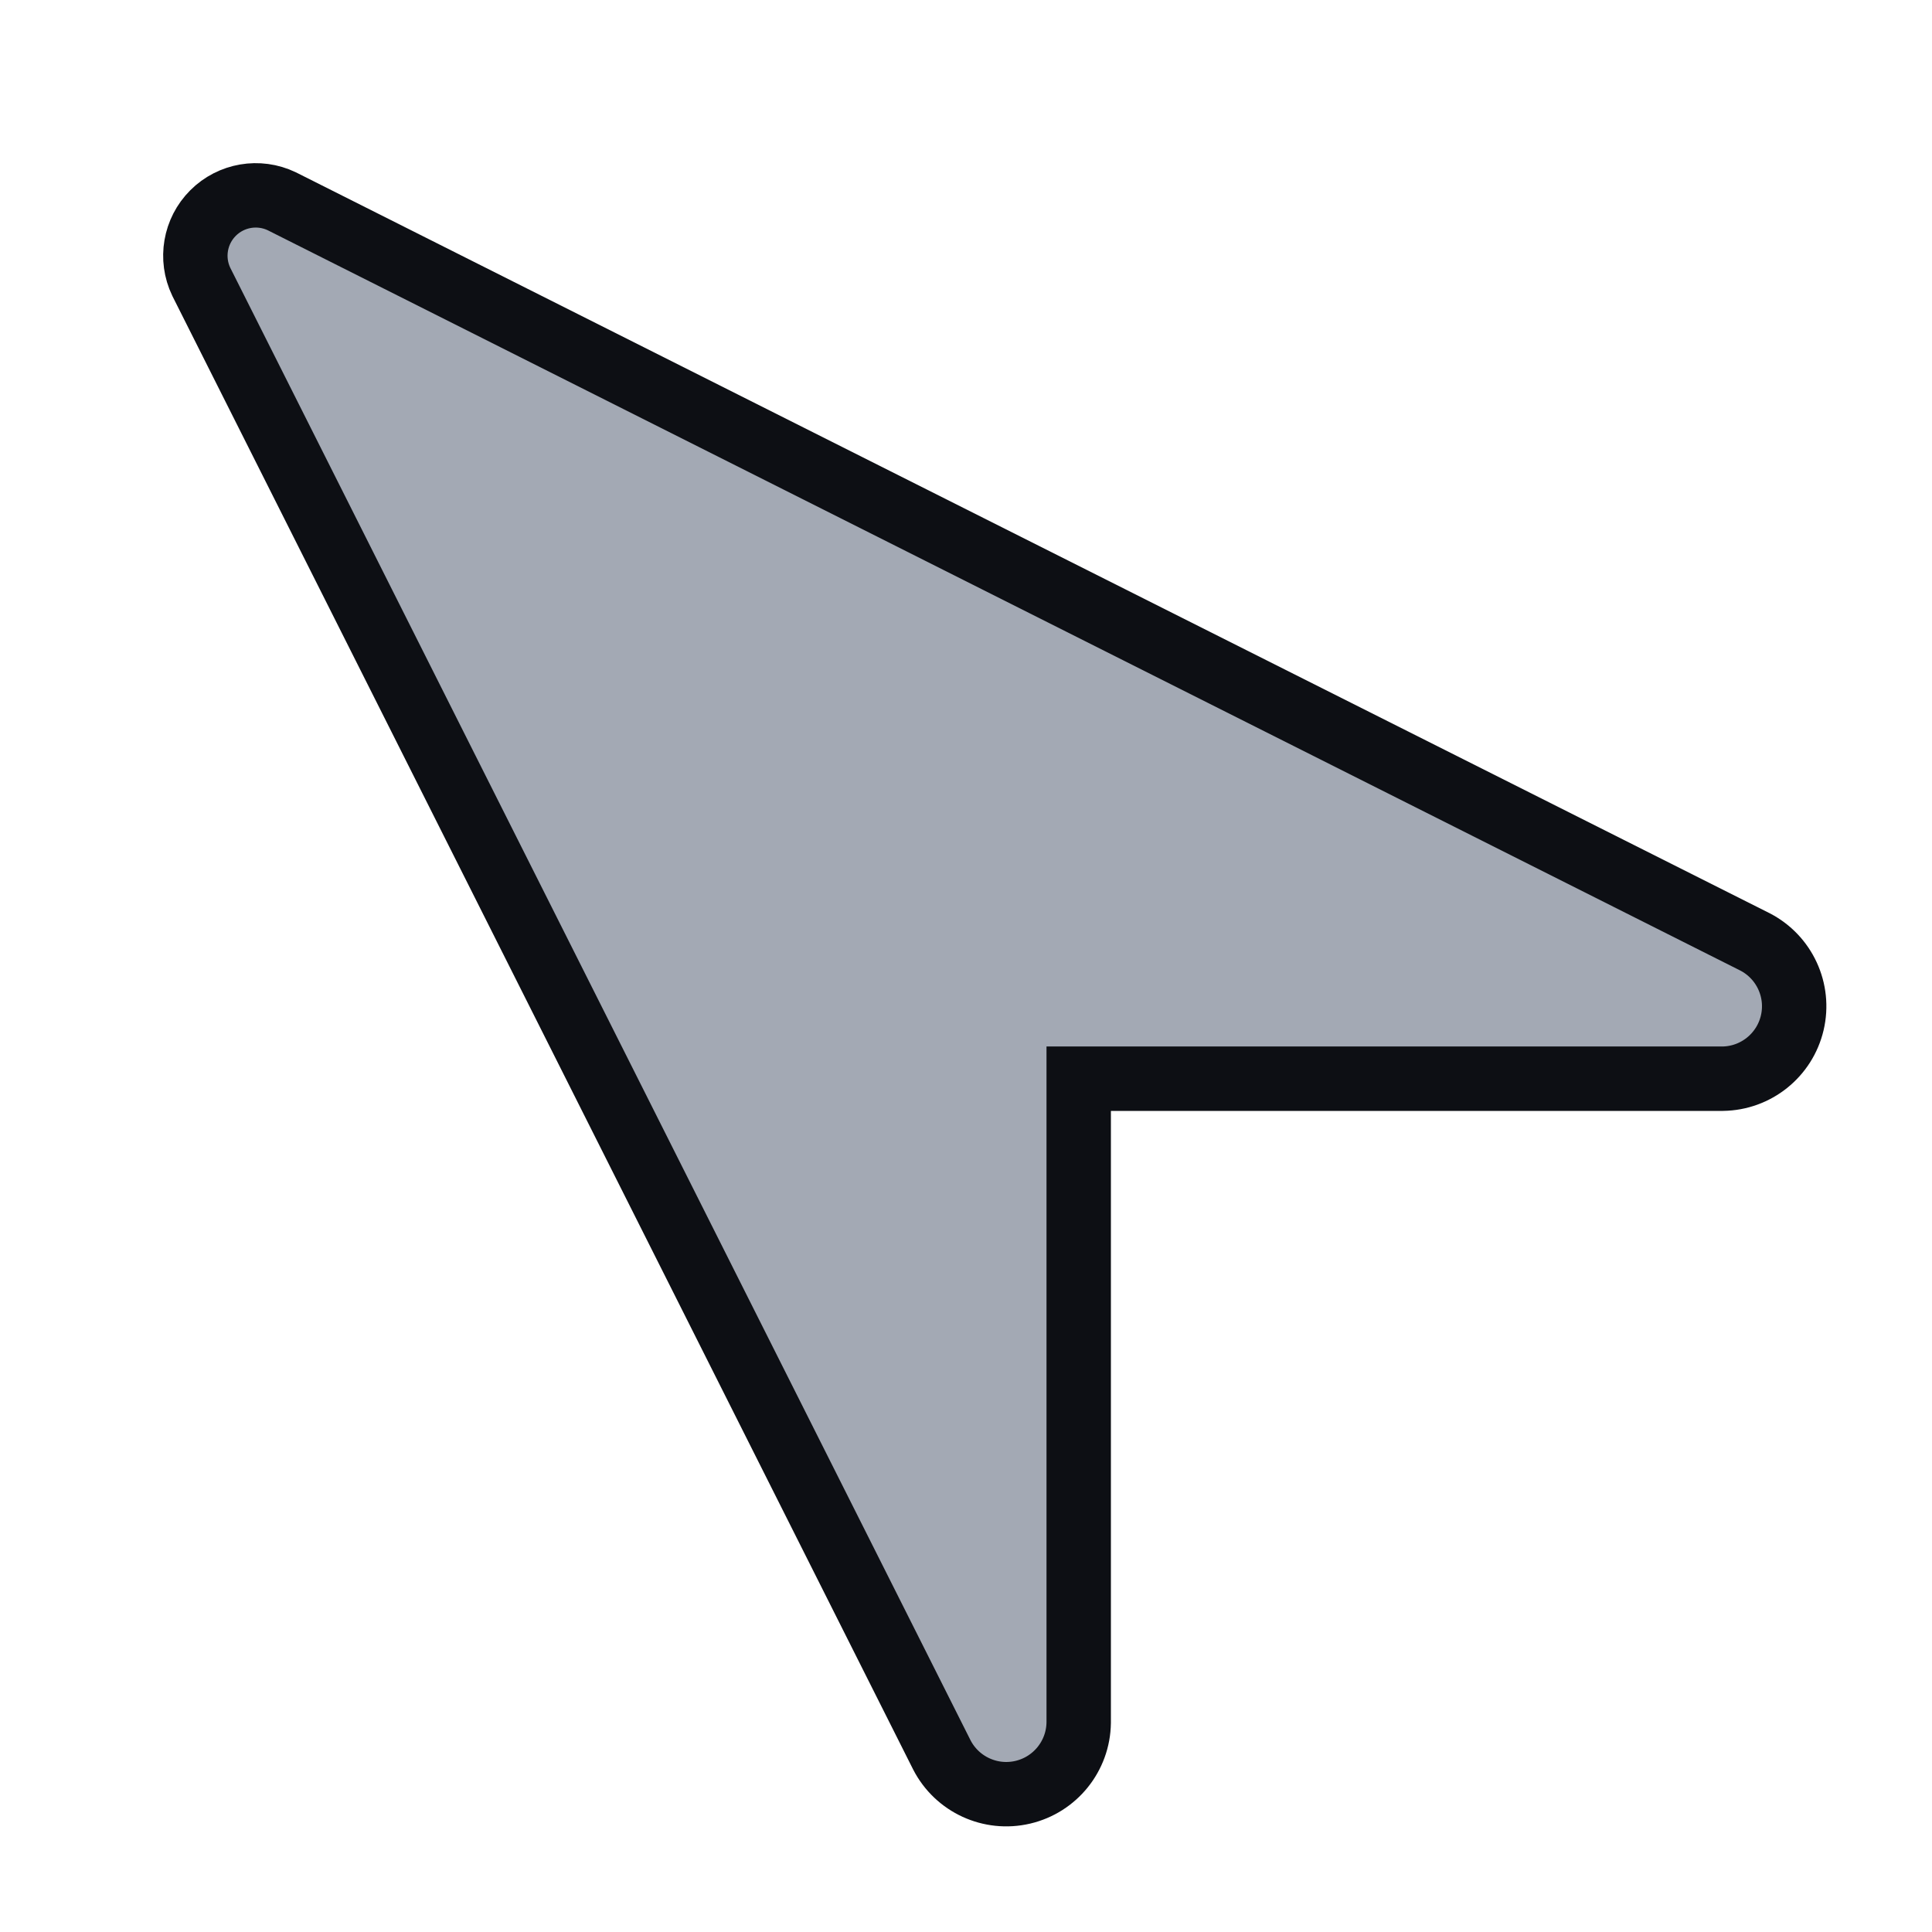
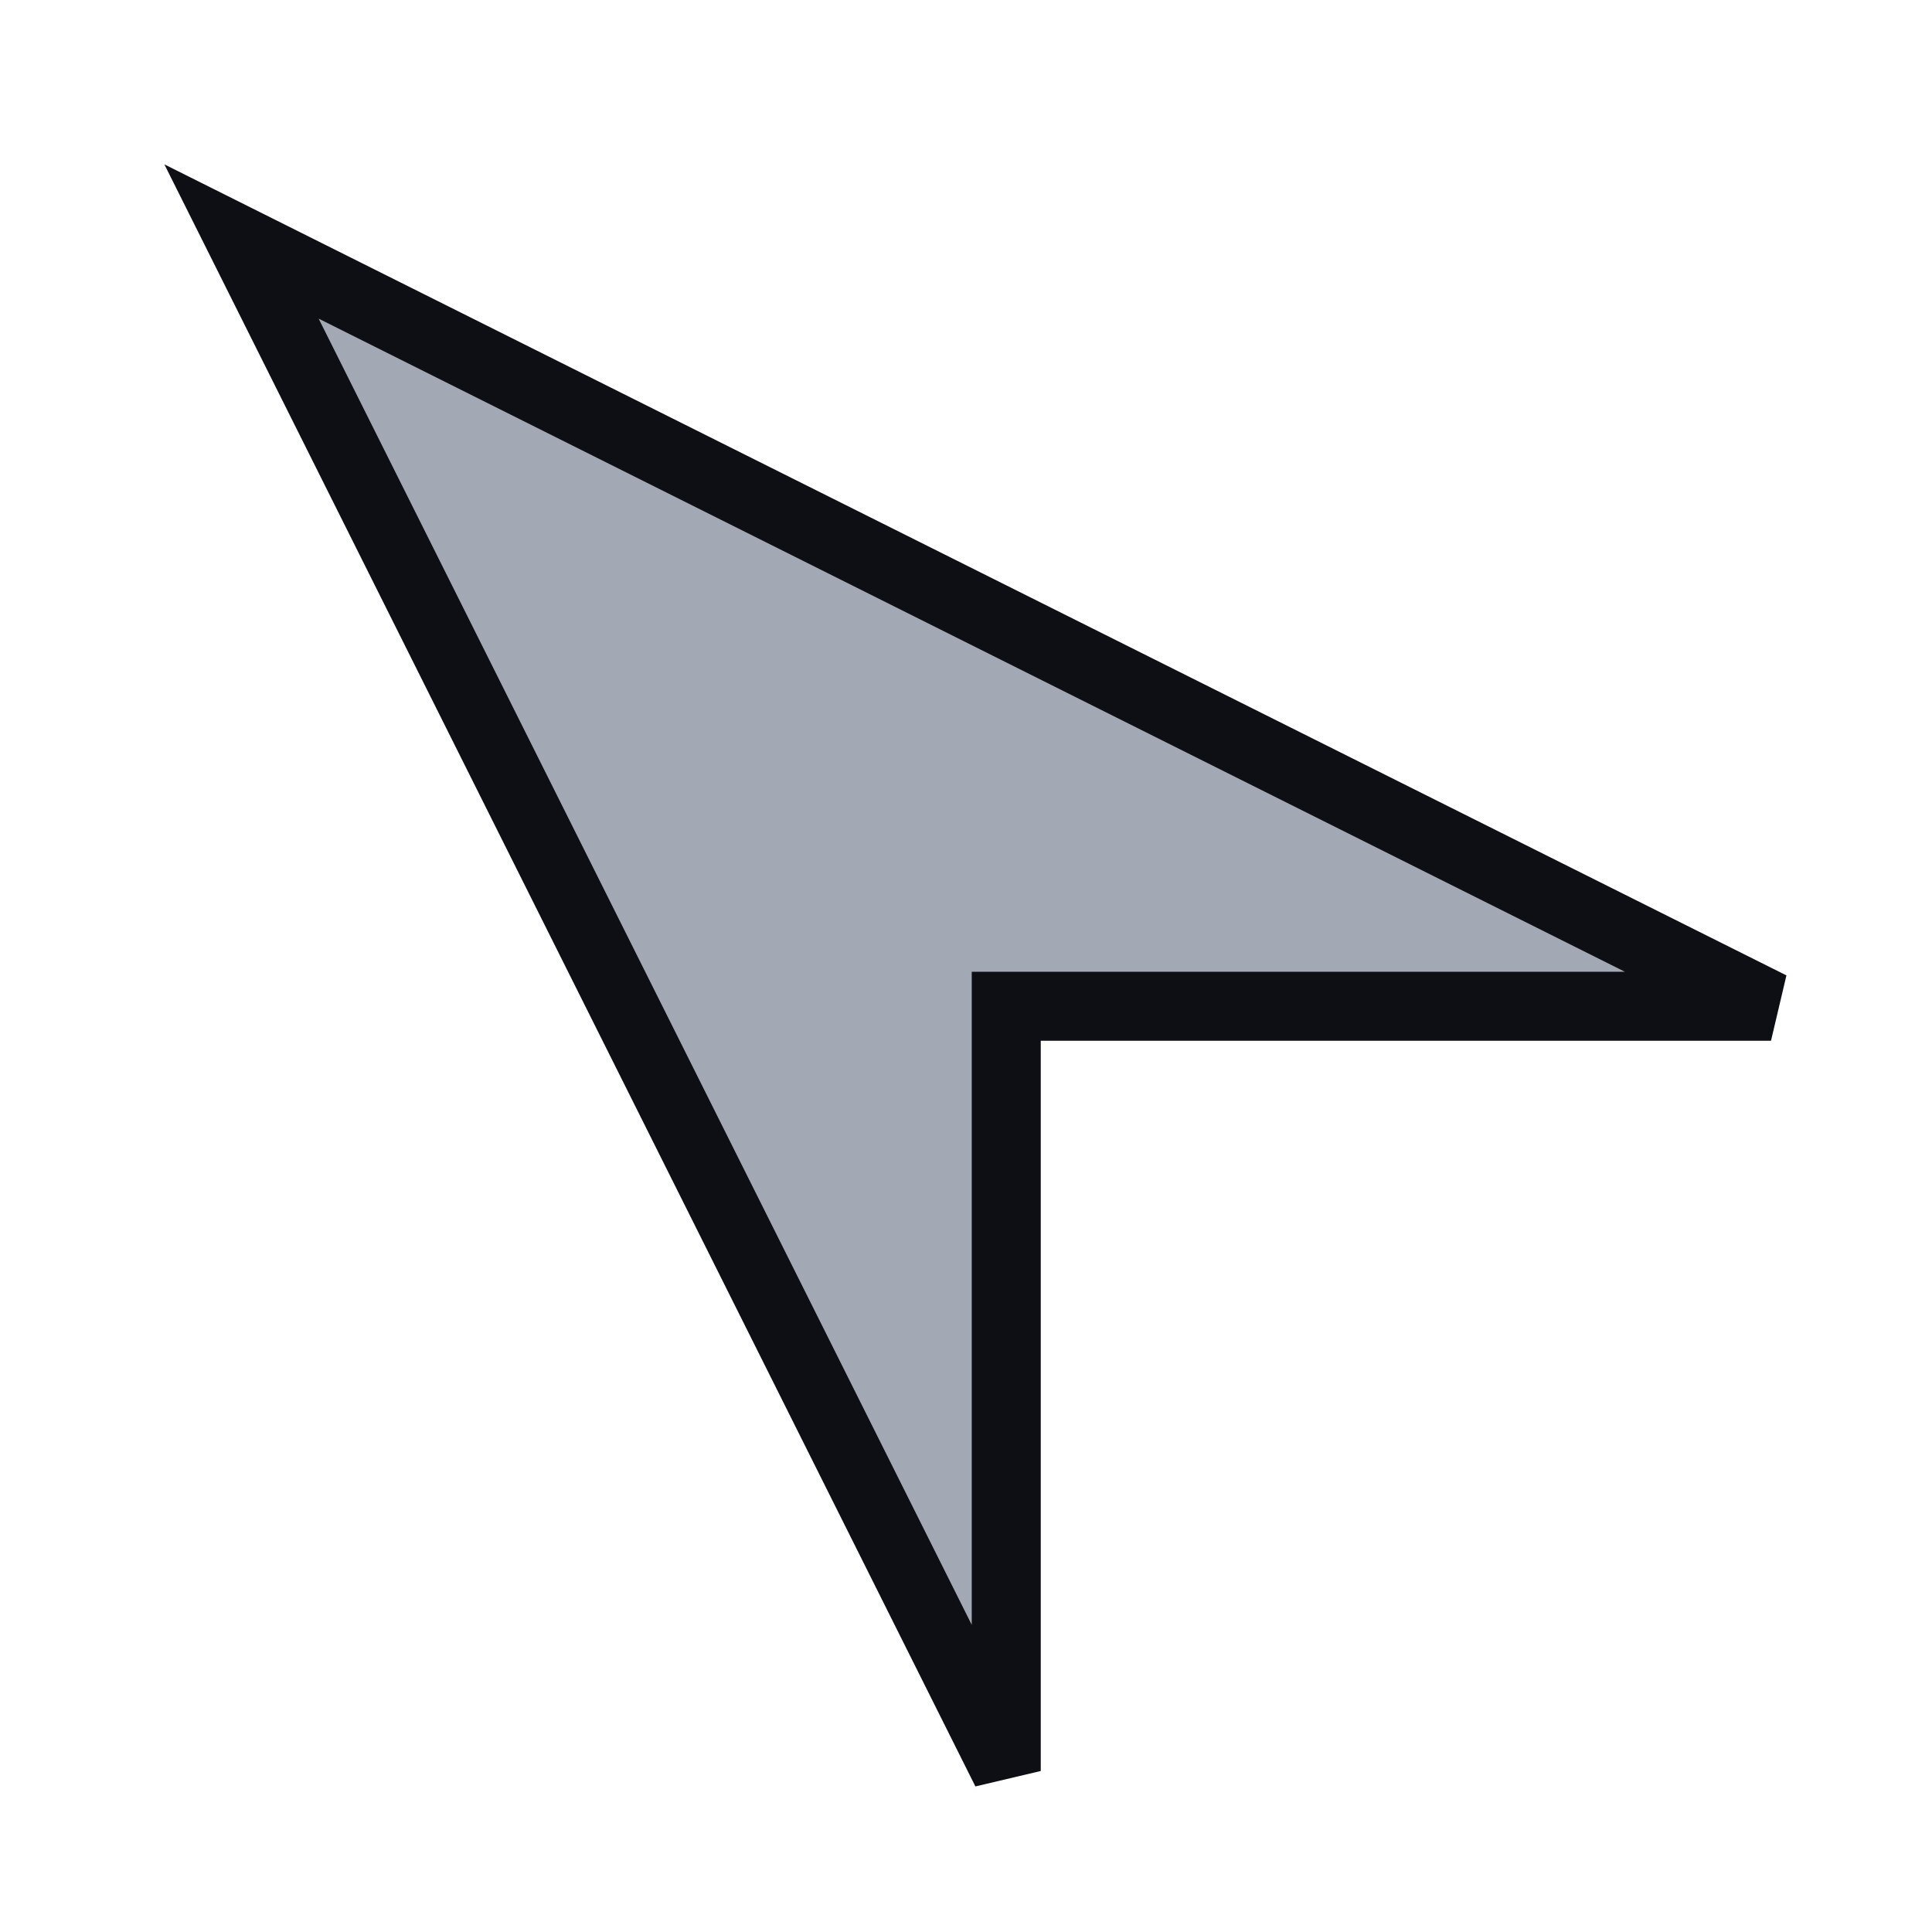
- <svg xmlns="http://www.w3.org/2000/svg" width="24" height="24" viewBox="0 0 24 24">
-   <path d="m3.5 2.5 18.3 9.2a.9.9 0 0 1-.4 1.7h-8v8a.9.9 0 0 1-1.7.4L2.5 3.5a.75.75 0 0 1 1-1Z" fill="#a3a9b4" stroke="#0d0f14" stroke-width=".8" />
+ <svg xmlns="http://www.w3.org/2000/svg" width="28" height="28" viewBox="0 0 24 24">
+   <path d="M3 3 22 12.5H12.5V22Z" fill="#a3a9b4" stroke="#0d0f14" stroke-width="1" stroke-linejoin="miter" vector-effect="non-scaling-stroke" />
</svg>
